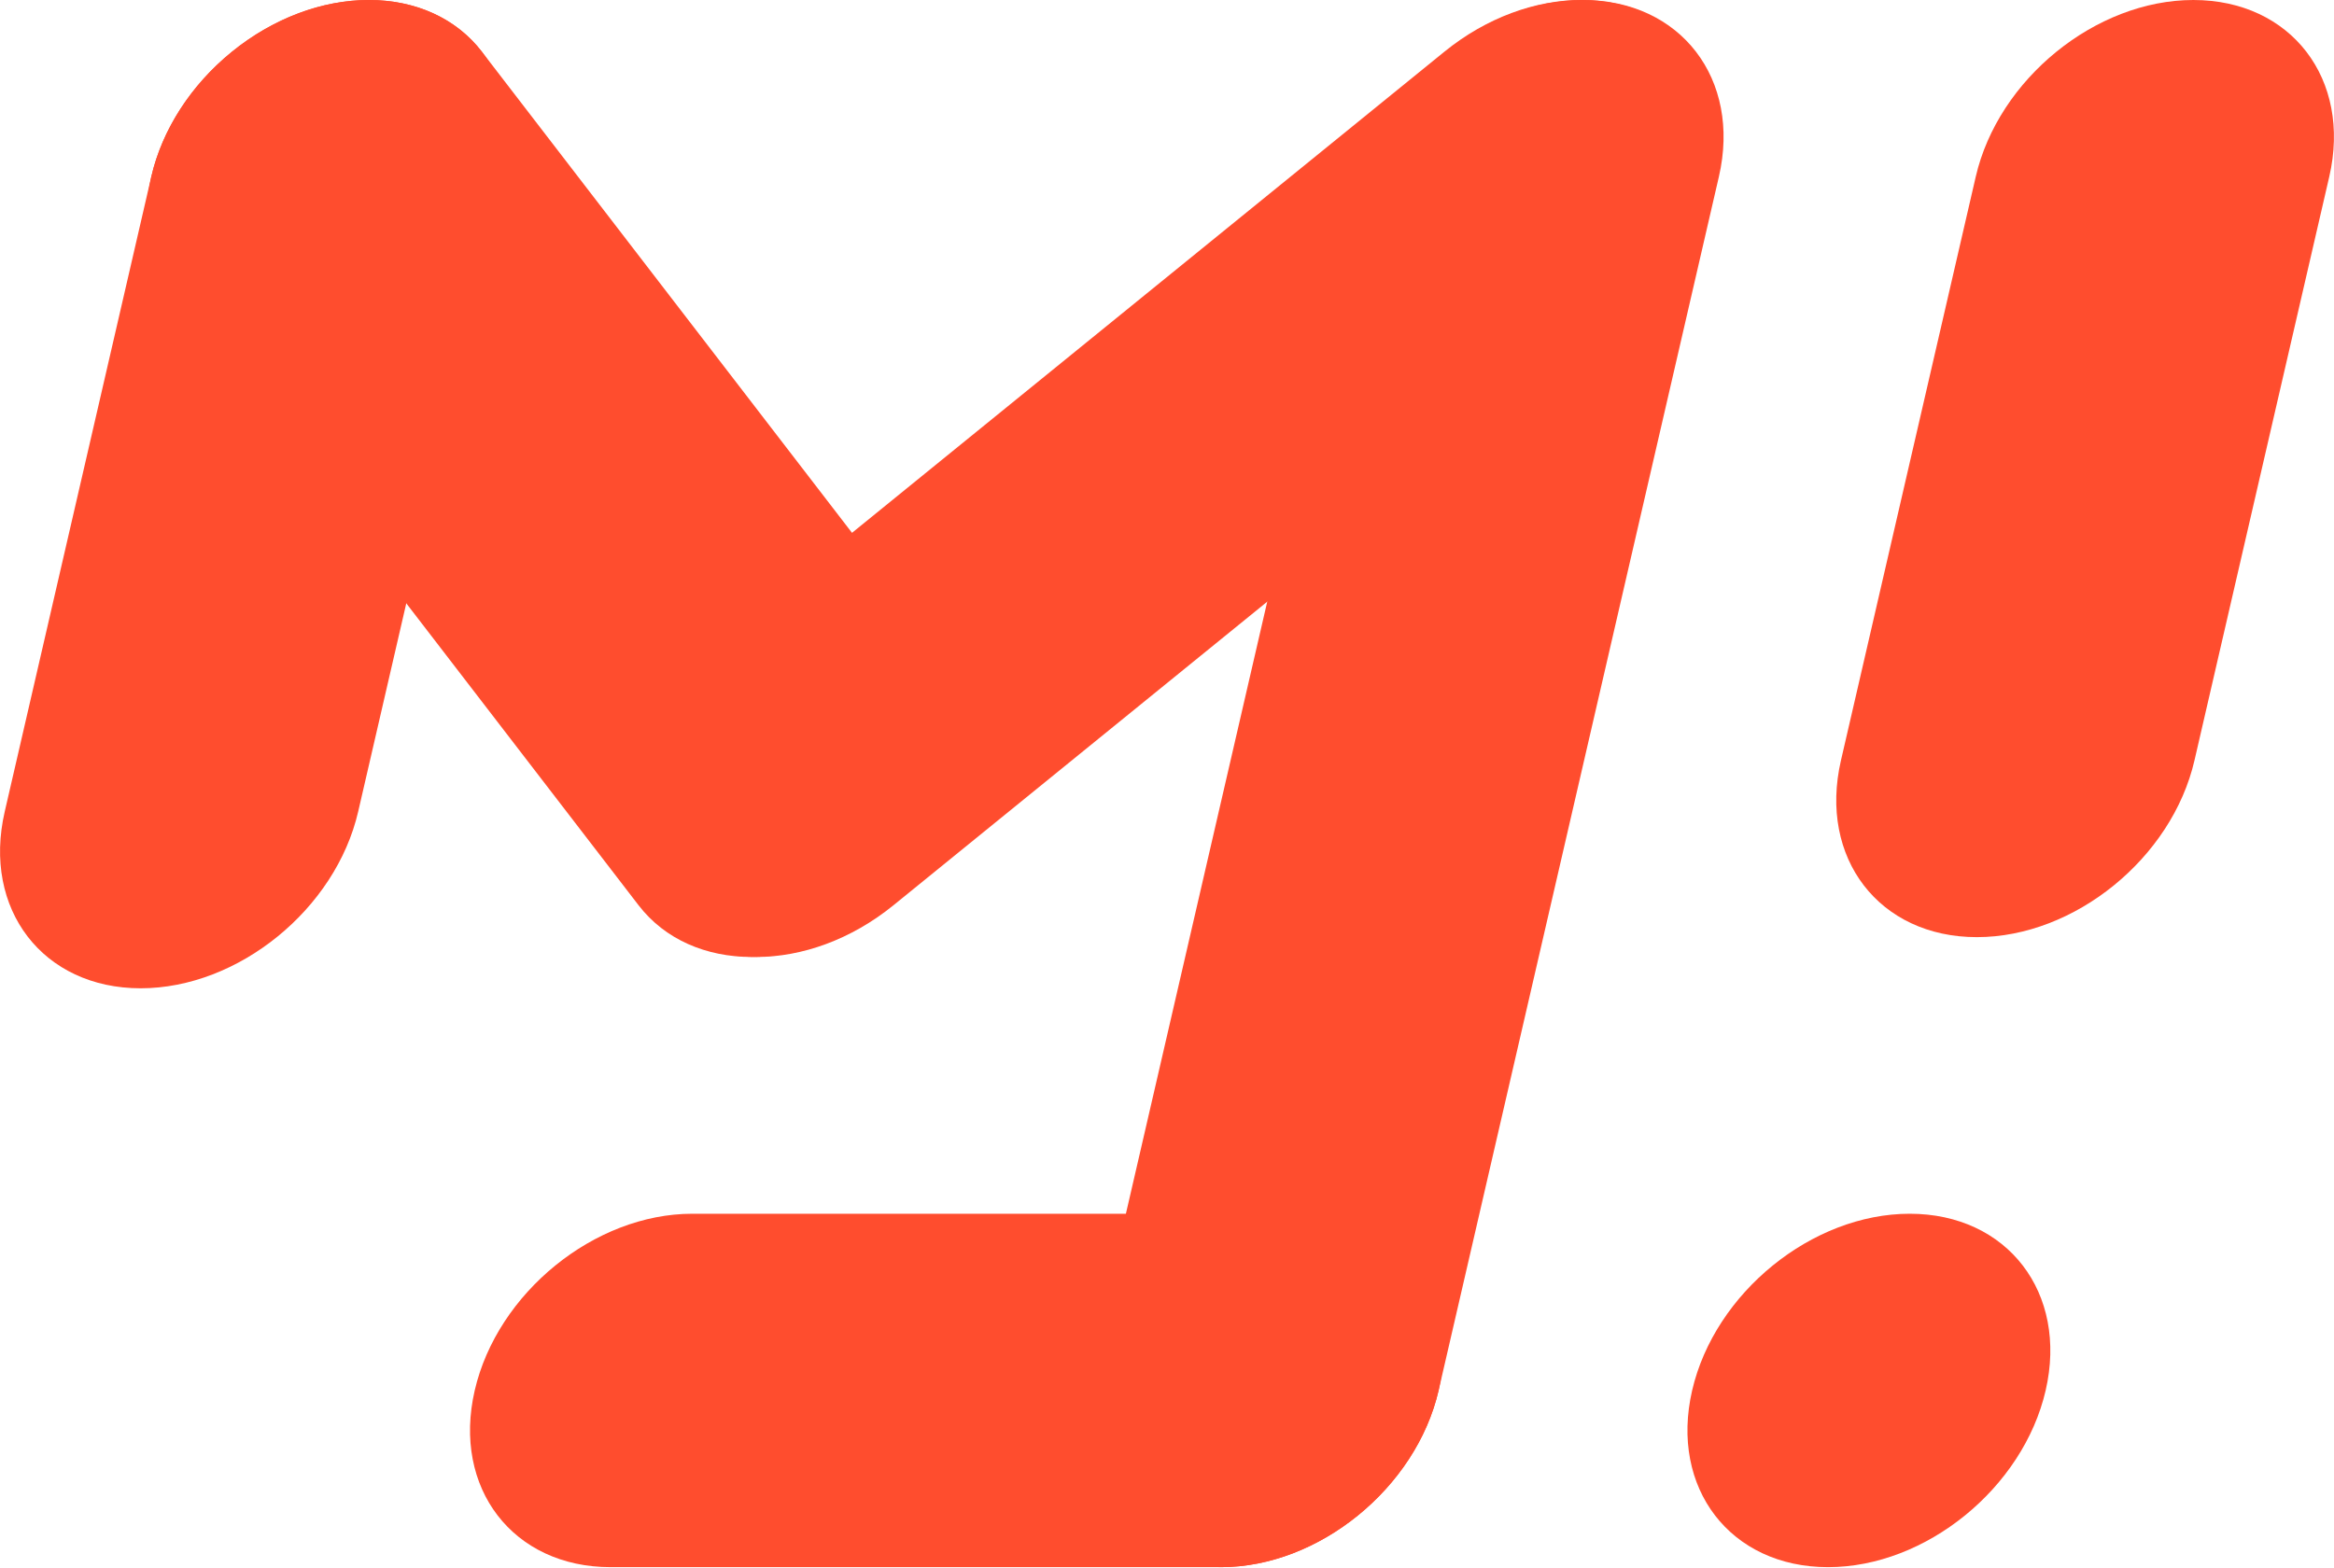
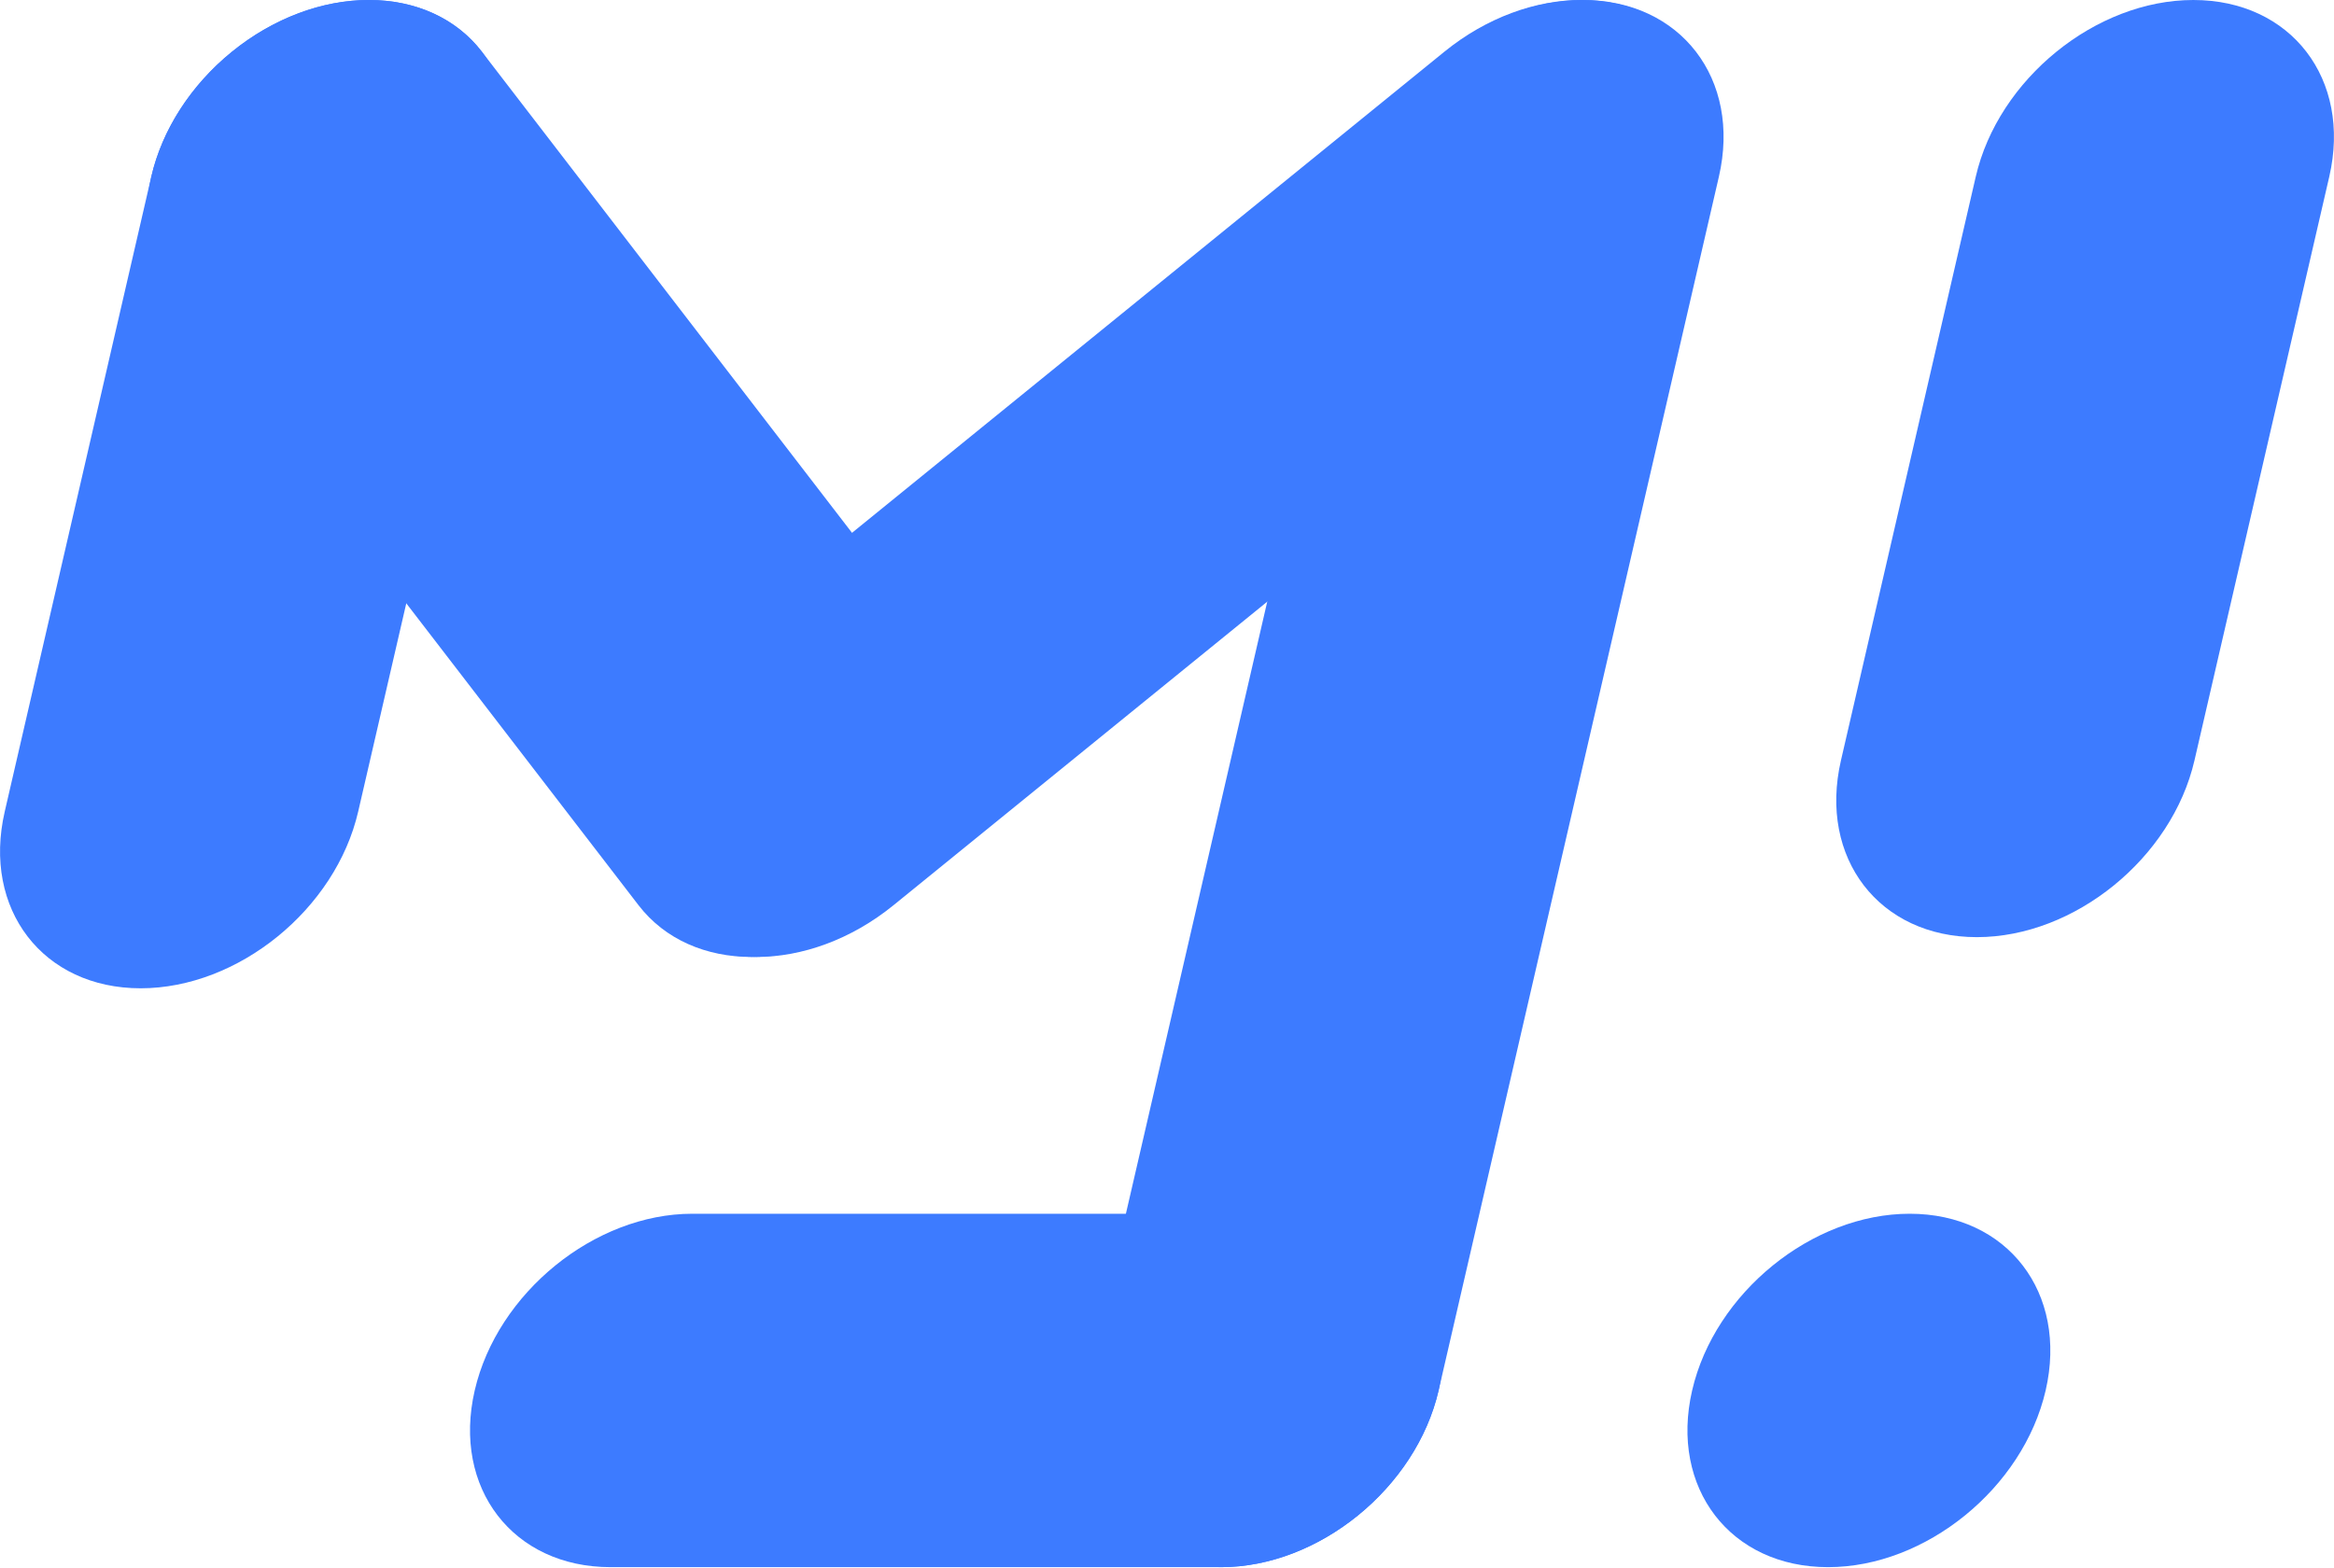
<svg xmlns="http://www.w3.org/2000/svg" viewBox="0 0 349.92 235.02" role="img" aria-label="halmic">
-   <g fill="#ff4d2e" transform="translate(0 0)">
+   <g fill="#3d7bff" transform="translate(0 0)">
    <path d="m21.09,148.21h0c-14.64,0-23.76-11.86-20.38-26.5L22.68,26.5C26.06,11.86,40.67,0,55.3,0h0c14.64,0,23.76,11.86,20.38,26.5l-21.98,95.21c-3.38,14.64-17.98,26.5-32.62,26.5Z" />
    <path d="m113.86,140.54h0c-14.64,0-23.76-11.86-20.38-26.5h0c3.38-14.64,17.98-26.5,32.62-26.5h0c14.64,0,23.76,11.86,20.38,26.5h0c-3.38,14.64-17.98,26.5-32.62,26.5Z" />
    <path d="m183.06,235.02h0c-14.64,0-23.76-11.86-20.38-26.5L204.7,26.5C208.08,11.86,222.69,0,237.32,0h0c14.64,0,23.76,11.86,20.38,26.5l-42.02,182.02c-3.38,14.64-17.98,26.5-32.62,26.5Z" />
    <path d="m328.83,0h0c14.64,0,23.76,11.86,20.38,26.5l-20.21,87.54c-3.38,14.64-17.98,26.5-32.62,26.5h0c-14.64,0-23.76-11.86-20.38-26.5l20.21-87.54C299.59,11.86,314.2,0,328.83,0Z" />
    <path d="m274.07,235.02h0c-14.64,0-23.76-11.86-20.38-26.5h0c3.38-14.64,17.98-26.5,32.62-26.5h0c14.64,0,23.76,11.86,20.38,26.5h0c-3.38,14.64-17.98,26.5-32.62,26.5Z" />
    <path d="m183.06,235.02h-91.51c-14.64,0-23.76-11.86-20.38-26.5h0c3.38-14.64,17.98-26.5,32.62-26.5h91.51c14.64,0,23.76,11.86,20.38,26.5h0c-3.38,14.64-17.98,26.5-32.62,26.5Z" />
    <path d="m34.77,7.76h0c12.74-10.35,29.52-10.35,37.48,0l69.61,90.51c7.96,10.35,4.09,27.13-8.65,37.48h0c-12.74,10.35-29.52,10.35-37.48,0L26.12,45.24c-7.96-10.35-4.09-27.13,8.65-37.48Z" />
    <path d="m96.48,135.75h0c-7.96-10.35-4.09-27.13,8.65-37.48L216.54,7.76c12.74-10.35,29.52-10.35,37.48,0h0c7.96,10.35,4.09,27.13-8.65,37.48l-111.41,90.51c-12.74,10.35-29.52,10.35-37.48,0Z" />
  </g>
</svg>
